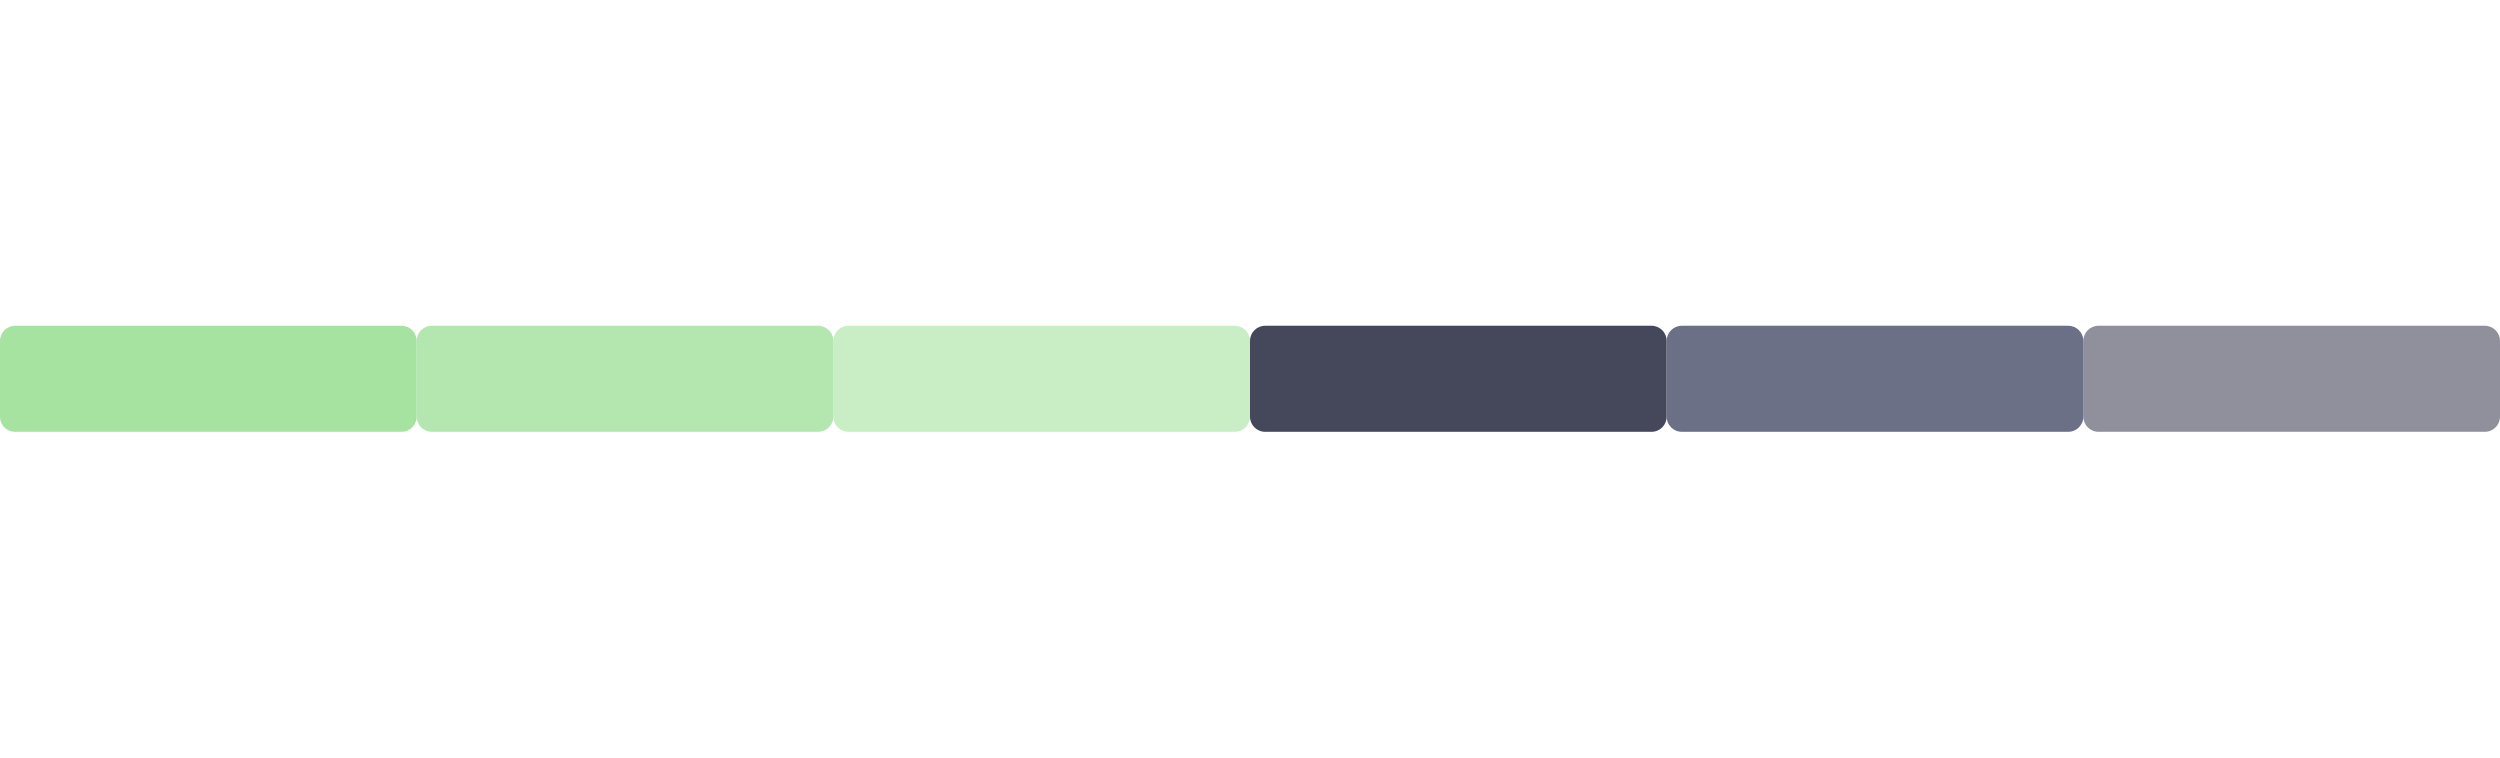
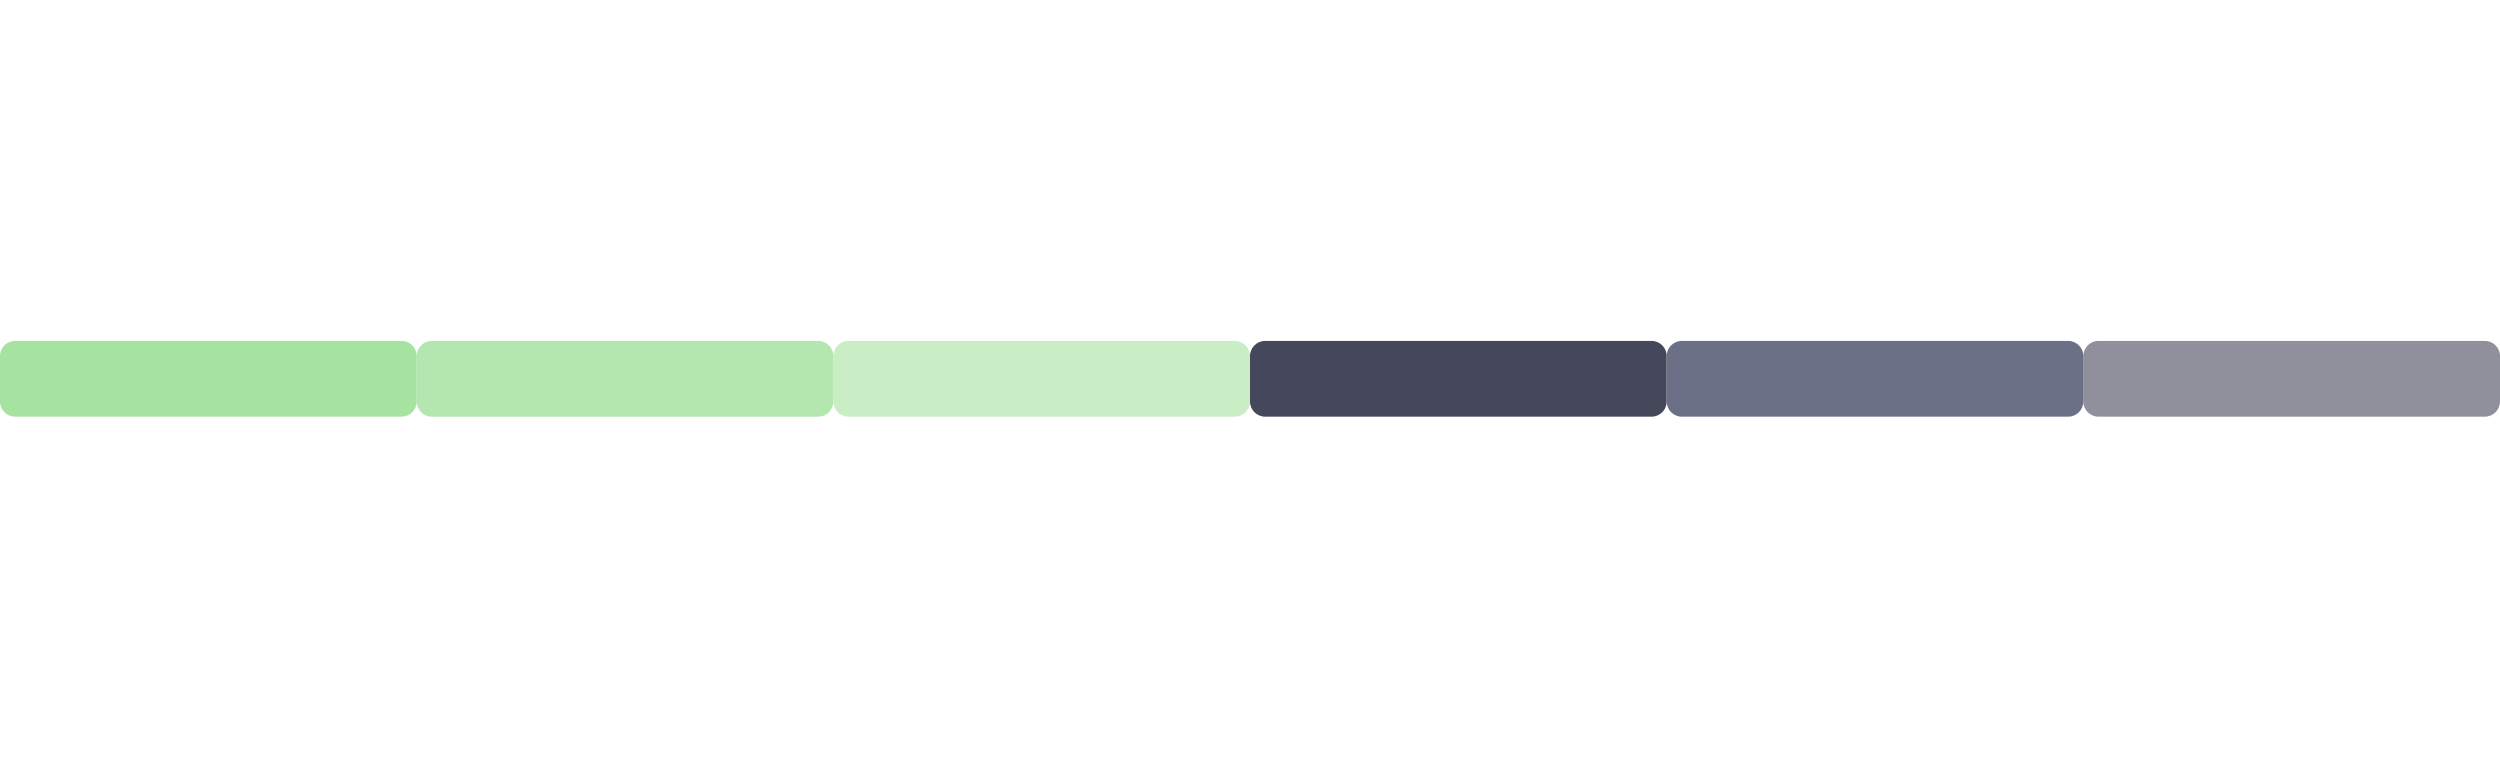
<svg xmlns="http://www.w3.org/2000/svg" width="330" height="100" viewBox="0 0 330 100">
  <g id="active-center">
-     <rect x="0" y="43.0" width="55" height="14" rx="2" fill="#a6e3a1" />
+     <rect x="0" y="45.0" width="55" height="10" rx="2" fill="#a6e3a1" />
  </g>
  <g id="hover-center">
-     <rect x="55" y="43.0" width="55" height="14" rx="2" fill="#a6e3a1" fill-opacity="0.85" />
+     <rect x="55" y="45.0" width="55" height="10" rx="2" fill="#a6e3a1" fill-opacity="0.85" />
  </g>
  <g id="pressed-center">
-     <rect x="110" y="43.0" width="55" height="14" rx="2" fill="#a6e3a1" fill-opacity="0.6" />
+     <rect x="110" y="45.0" width="55" height="10" rx="2" fill="#a6e3a1" fill-opacity="0.6" />
  </g>
  <g id="inactive-center">
-     <rect x="165" y="43.0" width="55" height="14" rx="2" fill="#45475a" />
+     <rect x="165" y="45.0" width="55" height="10" rx="2" fill="#45475a" />
  </g>
  <g id="hover-inactive-center">
-     <rect x="220" y="43.0" width="55" height="14" rx="2" fill="#6c7086" />
+     <rect x="220" y="45.0" width="55" height="10" rx="2" fill="#6c7086" />
  </g>
  <g id="deactivated-center">
-     <rect x="275" y="43.0" width="55" height="14" rx="2" fill="#45475a" fill-opacity="0.6" />
+     <rect x="275" y="45.0" width="55" height="10" rx="2" fill="#45475a" fill-opacity="0.6" />
  </g>
</svg>
